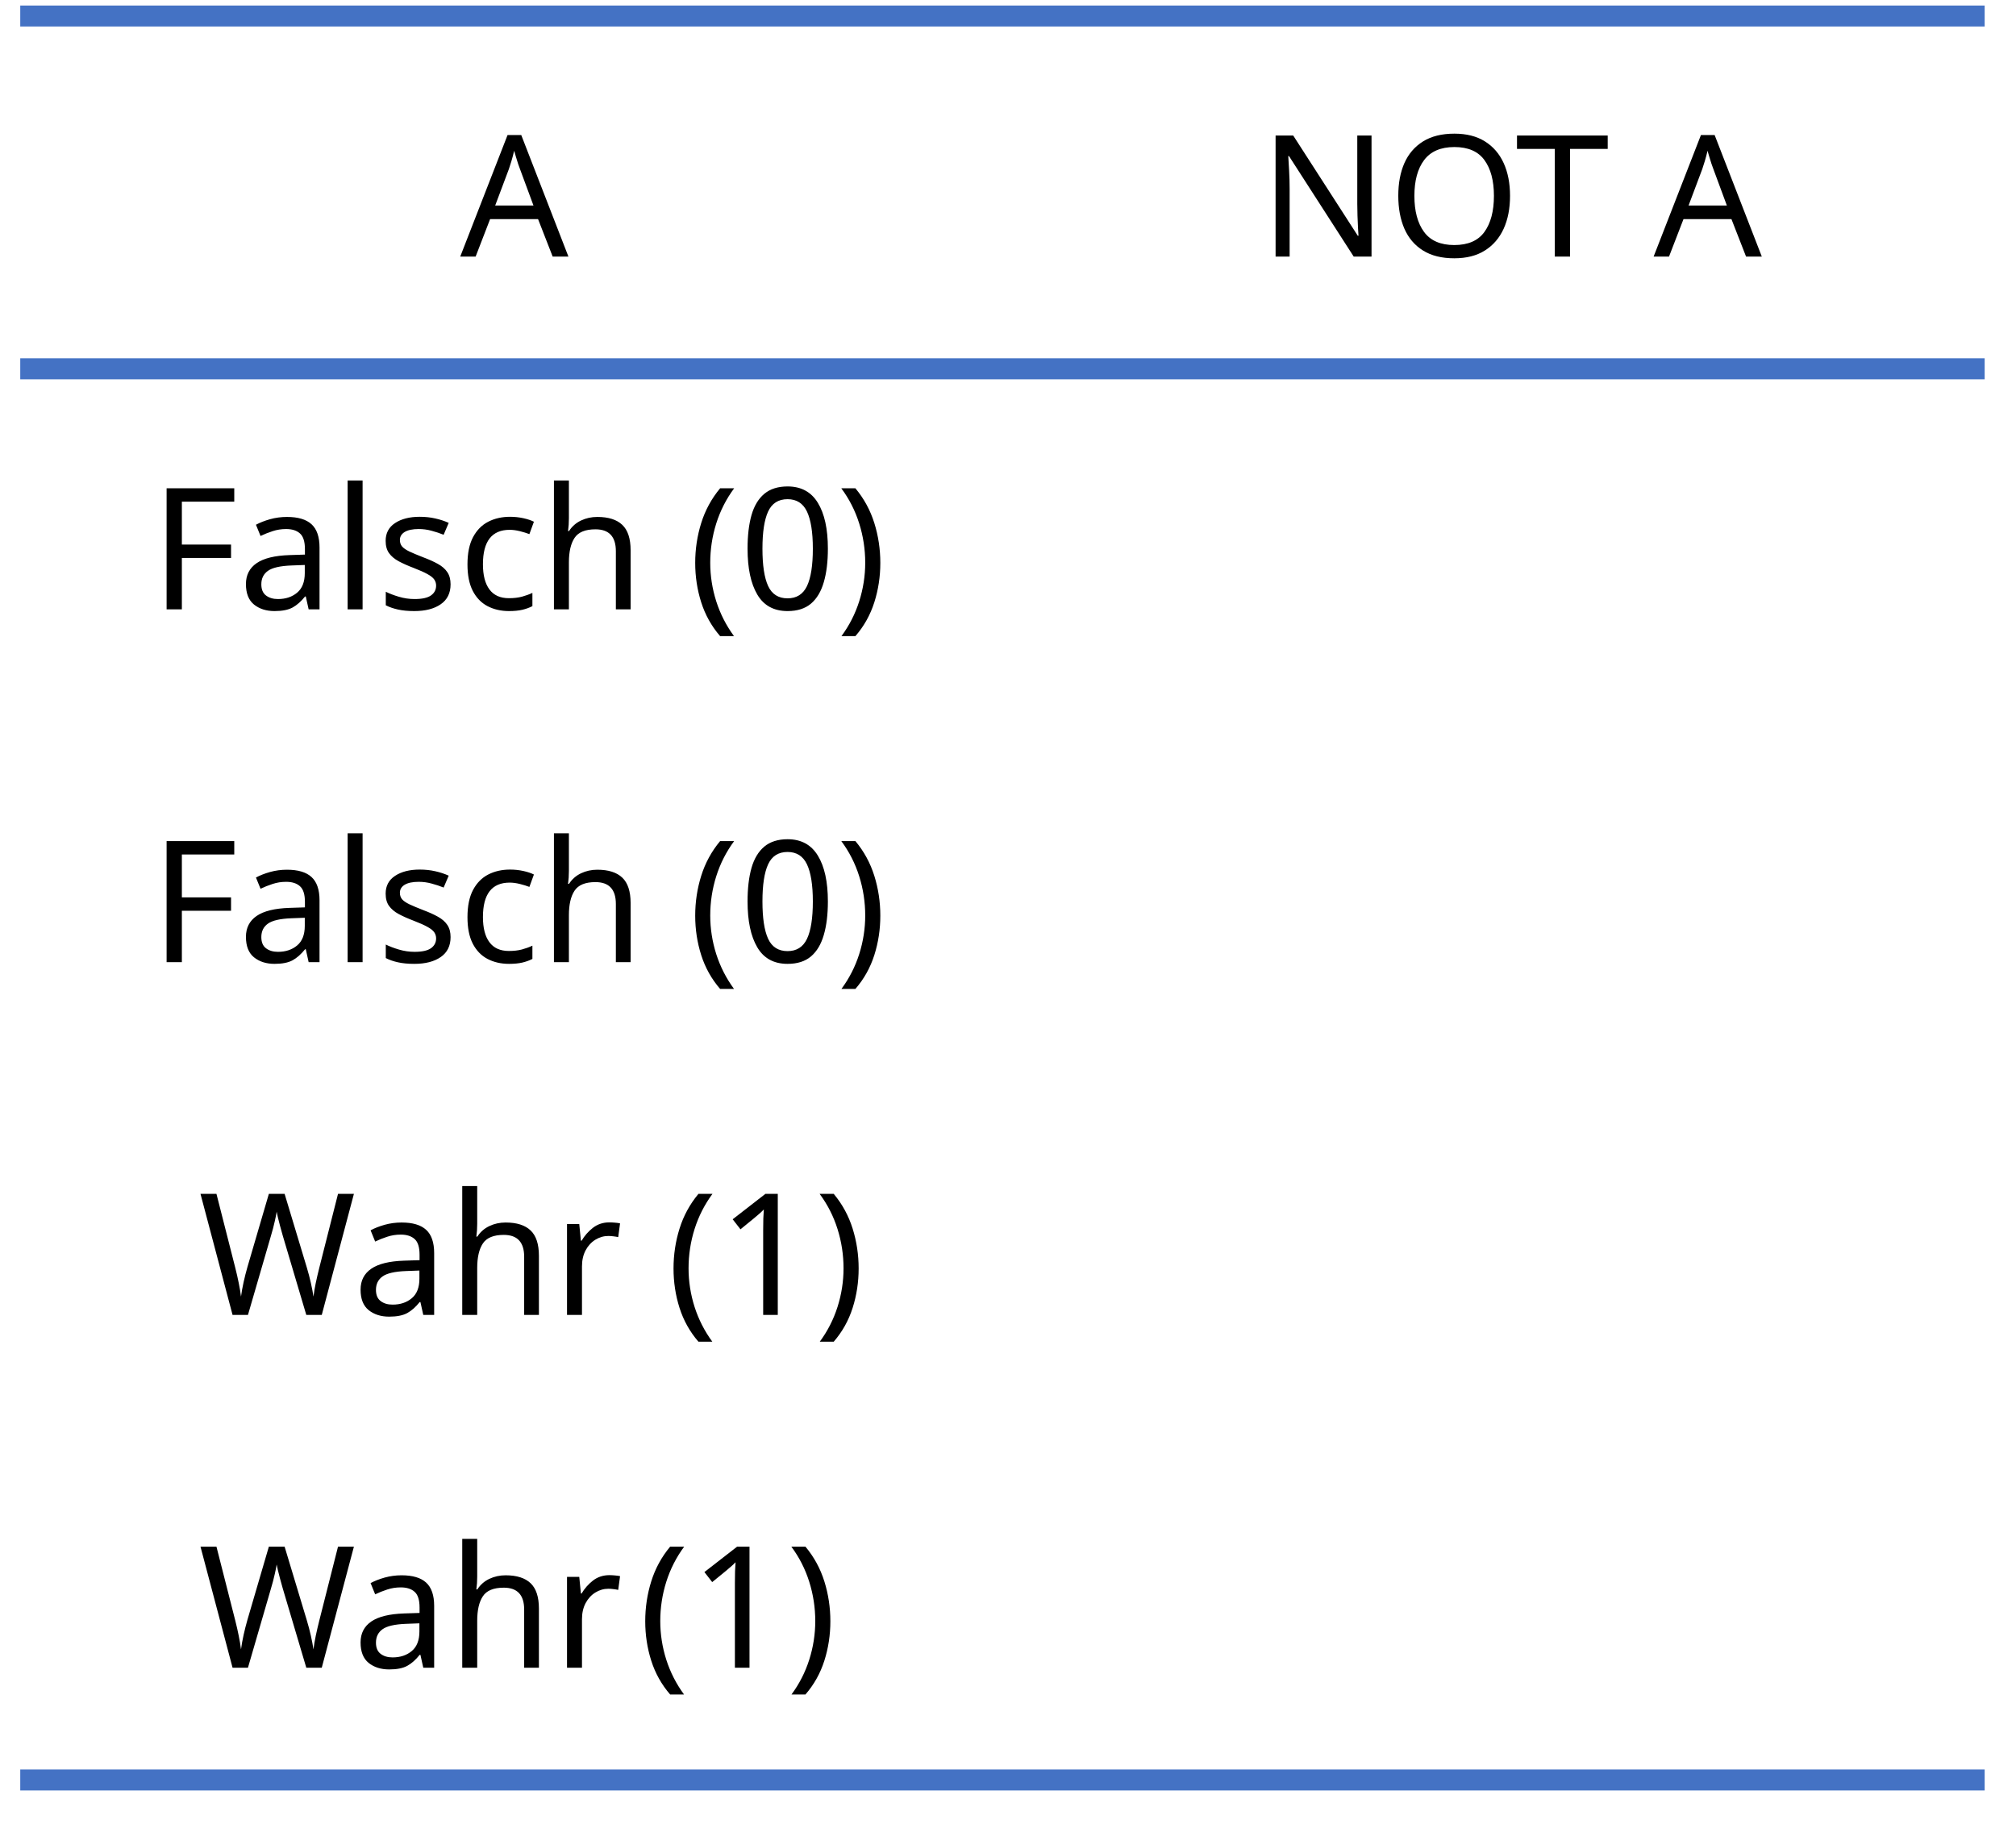
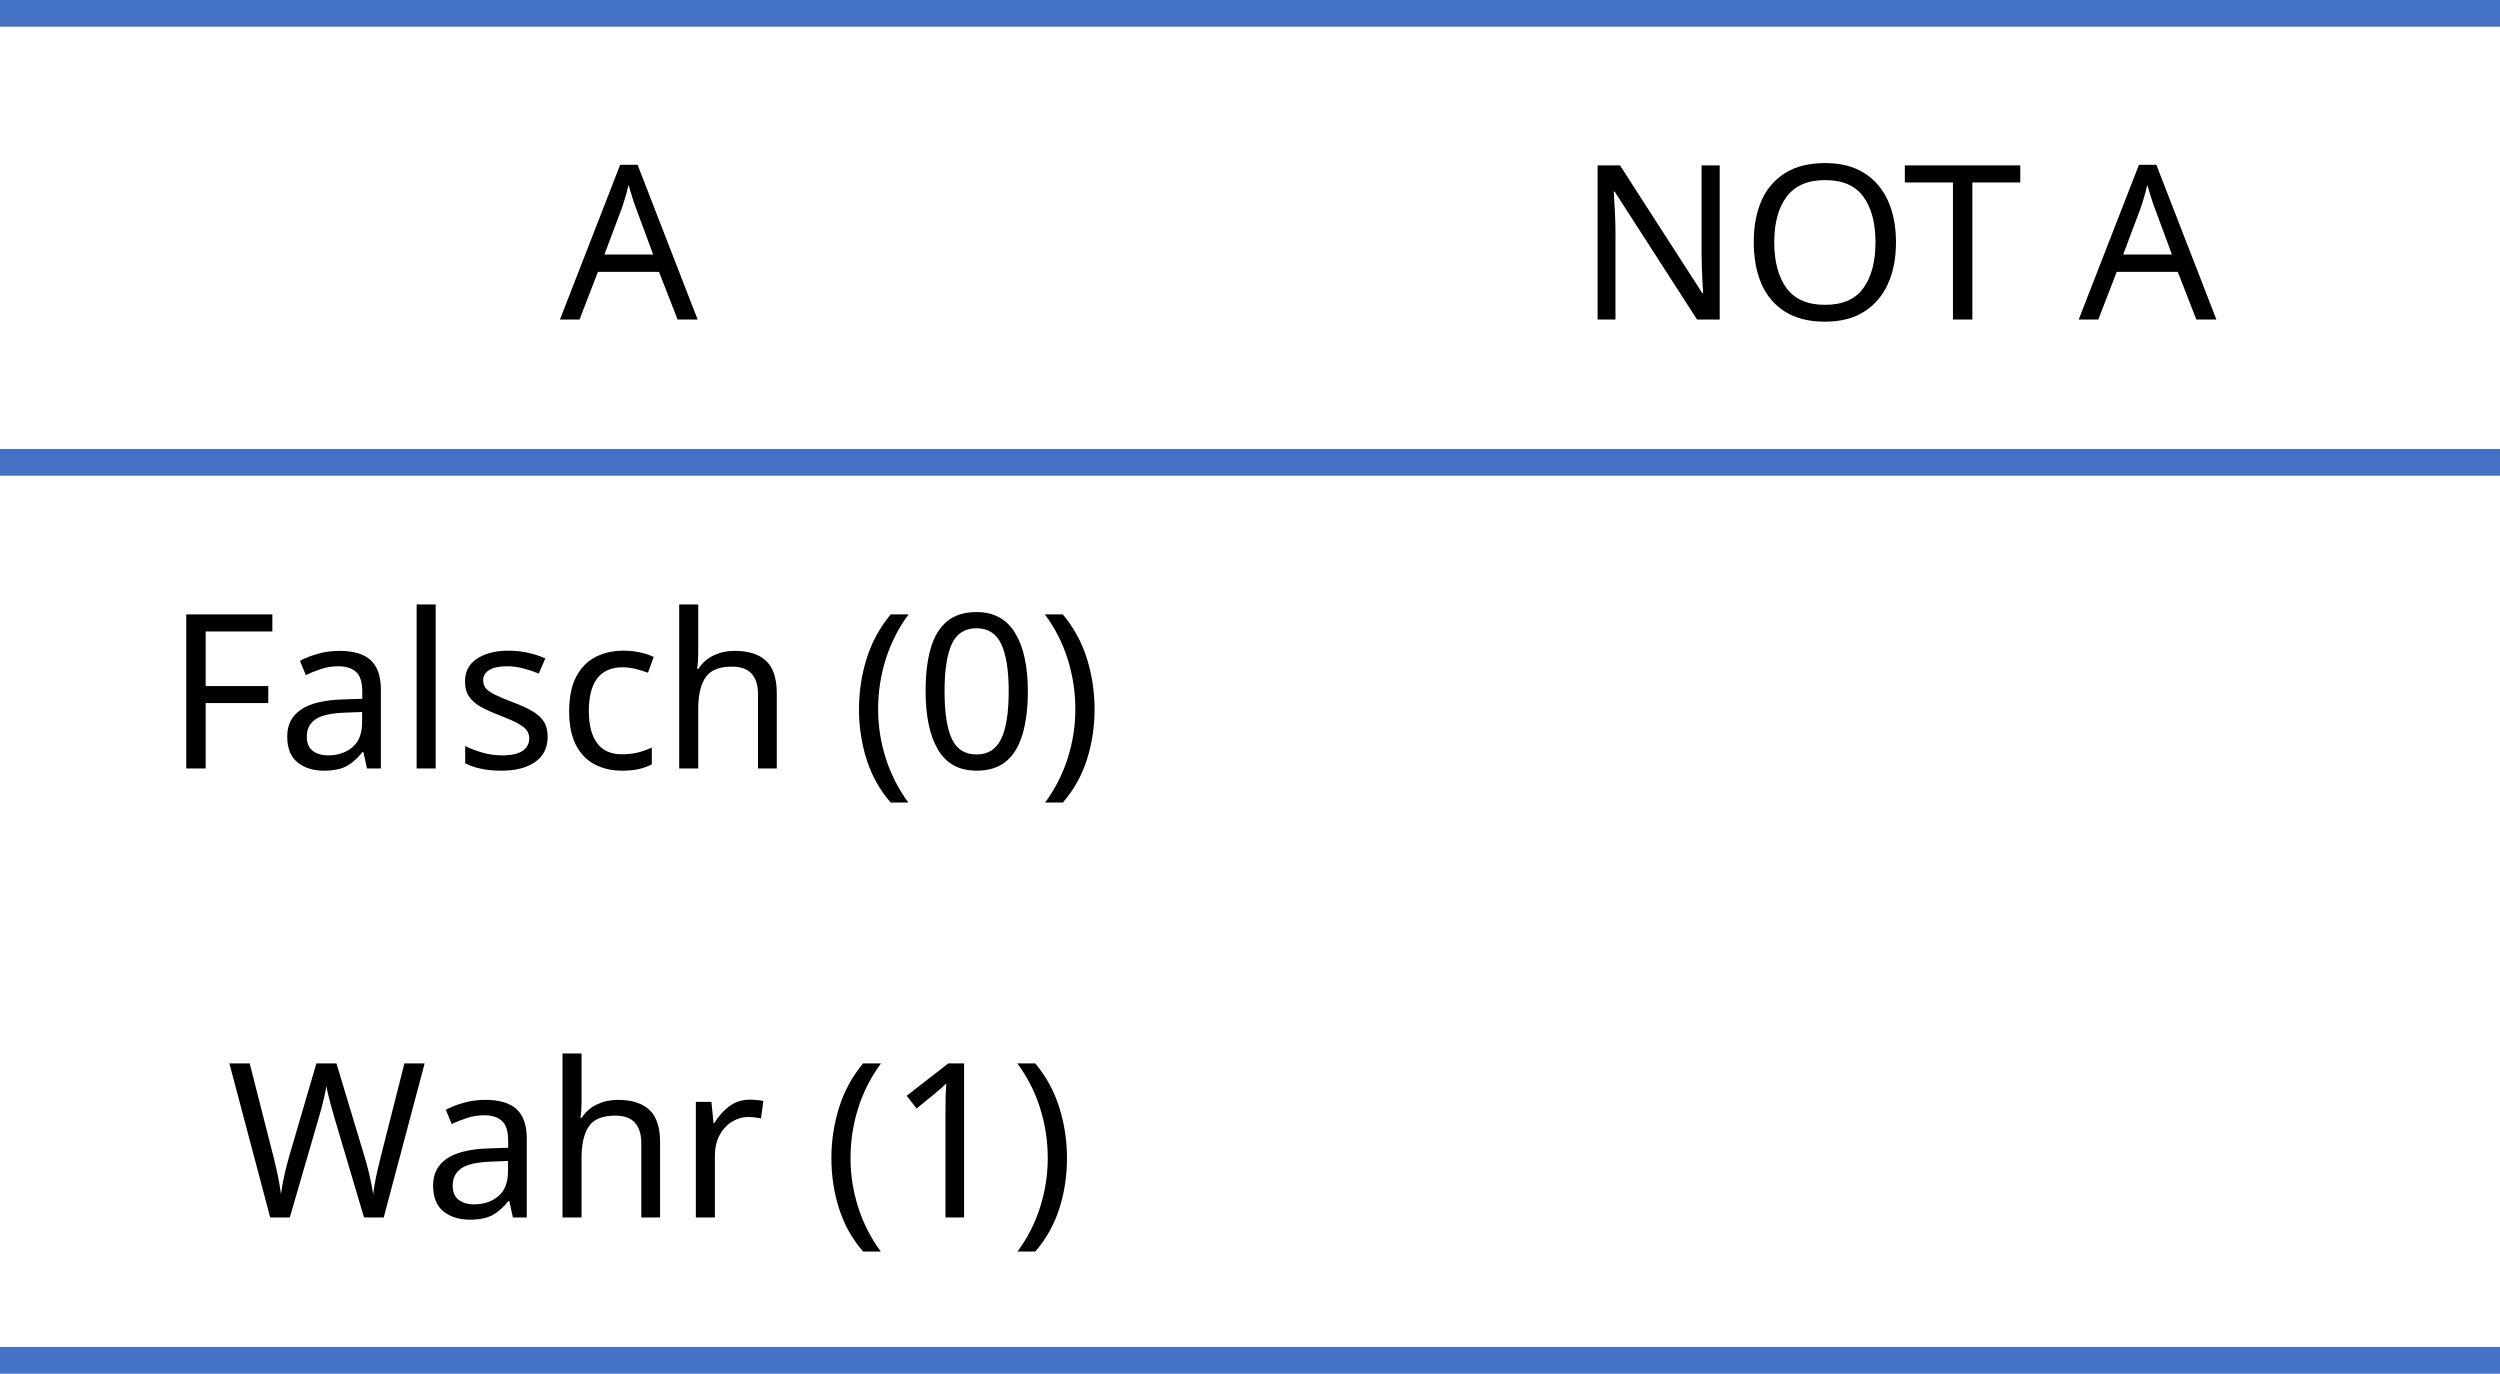
- <svg xmlns="http://www.w3.org/2000/svg" width="440" height="398" xml:space="preserve" overflow="hidden">
-   <g transform="translate(-2640 -637)">
-     <g>
-       <path d="M2644.42 717.499 3073.16 717.499" stroke="#4472C4" stroke-width="4.583" stroke-linecap="butt" stroke-linejoin="round" stroke-miterlimit="10" stroke-opacity="1" fill="none" fill-rule="evenodd" />
-       <path d="M2644.42 640.499 3073.16 640.499" stroke="#4472C4" stroke-width="4.583" stroke-linecap="butt" stroke-linejoin="round" stroke-miterlimit="10" stroke-opacity="1" fill="none" fill-rule="evenodd" />
-       <path d="M2644.42 1025.5 3073.16 1025.5" stroke="#4472C4" stroke-width="4.583" stroke-linecap="butt" stroke-linejoin="round" stroke-miterlimit="10" stroke-opacity="1" fill="none" fill-rule="evenodd" />
-       <text fill="#000000" fill-opacity="1" font-family="DIN Pro Regular,DIN Pro Regular_MSFontService,sans-serif" font-style="normal" font-variant="normal" font-weight="400" font-stretch="normal" font-size="37" text-anchor="start" direction="ltr" writing-mode="lr-tb" unicode-bidi="normal" text-decoration="none" transform="matrix(1 0 0 1 2914.81 693)">NOT A</text>
-       <text fill="#000000" fill-opacity="1" font-family="DIN Pro Regular,DIN Pro Regular_MSFontService,sans-serif" font-style="normal" font-variant="normal" font-weight="400" font-stretch="normal" font-size="37" text-anchor="start" direction="ltr" writing-mode="lr-tb" unicode-bidi="normal" text-decoration="none" transform="matrix(1 0 0 1 2740.45 693)">A</text>
-       <text fill="#000000" fill-opacity="1" font-family="DIN Pro Regular,DIN Pro Regular_MSFontService,sans-serif" font-style="normal" font-variant="normal" font-weight="400" font-stretch="normal" font-size="37" text-anchor="start" direction="ltr" writing-mode="lr-tb" unicode-bidi="normal" text-decoration="none" transform="matrix(1 0 0 1 2672.77 770)">Falsch (0)</text>
-       <text fill="#000000" fill-opacity="1" font-family="DIN Pro Regular,DIN Pro Regular_MSFontService,sans-serif" font-style="normal" font-variant="normal" font-weight="400" font-stretch="normal" font-size="37" text-anchor="start" direction="ltr" writing-mode="lr-tb" unicode-bidi="normal" text-decoration="none" transform="matrix(1 0 0 1 2672.77 847)">Falsch (0)</text>
-       <text fill="#000000" fill-opacity="1" font-family="DIN Pro Regular,DIN Pro Regular_MSFontService,sans-serif" font-style="normal" font-variant="normal" font-weight="400" font-stretch="normal" font-size="37" text-anchor="start" direction="ltr" writing-mode="lr-tb" unicode-bidi="normal" text-decoration="none" transform="matrix(1 0 0 1 2683.32 924)">Wahr (1)</text>
-       <text fill="#000000" fill-opacity="1" font-family="DIN Pro Regular,DIN Pro Regular_MSFontService,sans-serif" font-style="normal" font-variant="normal" font-weight="400" font-stretch="normal" font-size="37" text-anchor="start" direction="ltr" writing-mode="lr-tb" unicode-bidi="normal" text-decoration="none" transform="matrix(1 0 0 1 2683.32 1001)">Wahr</text>
-       <text fill="#000000" fill-opacity="1" font-family="DIN Pro Regular,DIN Pro Regular_MSFontService,sans-serif" font-style="normal" font-variant="normal" font-weight="400" font-stretch="normal" font-size="37" text-anchor="start" direction="ltr" writing-mode="lr-tb" unicode-bidi="normal" text-decoration="none" transform="matrix(1 0 0 1 2779.34 1001)">(1)</text>
+ <svg xmlns="http://www.w3.org/2000/svg" width="263.675" height="144.884" xml:space="preserve" overflow="hidden" version="1.1" id="svg7">
+   <defs id="defs7" />
+   <g transform="matrix(0.615,0,0,0.615,-1626.318,-392.4975)" id="g7">
+     <g id="g6">
+       <path d="m 2644.42,717.499 h 428.74" stroke="#4472c4" stroke-width="4.583" stroke-linecap="butt" stroke-linejoin="round" stroke-miterlimit="10" stroke-opacity="1" fill="none" fill-rule="evenodd" id="path1" />
+       <path d="m 2644.42,640.499 h 428.74" stroke="#4472c4" stroke-width="4.583" stroke-linecap="butt" stroke-linejoin="round" stroke-miterlimit="10" stroke-opacity="1" fill="none" fill-rule="evenodd" id="path2" />
+       <path d="m 2644.42,871.499 h 428.74" stroke="#4472c4" stroke-width="4.583" stroke-linecap="butt" stroke-linejoin="round" stroke-miterlimit="10" stroke-opacity="1" fill="none" fill-rule="evenodd" id="path3" />
+       <text fill="#000000" fill-opacity="1" font-family="'DIN Pro Regular', 'DIN Pro Regular_MSFontService', sans-serif" font-style="normal" font-variant="normal" font-weight="400" font-stretch="normal" font-size="37px" text-anchor="start" direction="ltr" writing-mode="lr-tb" unicode-bidi="normal" text-decoration="none" transform="translate(2914.81,693)" id="text3" style="text-decoration:none;text-decoration-line:none">NOT A</text>
+       <text fill="#000000" fill-opacity="1" font-family="'DIN Pro Regular', 'DIN Pro Regular_MSFontService', sans-serif" font-style="normal" font-variant="normal" font-weight="400" font-stretch="normal" font-size="37px" text-anchor="start" direction="ltr" writing-mode="lr-tb" unicode-bidi="normal" text-decoration="none" transform="translate(2740.45,693)" id="text4" style="text-decoration:none;text-decoration-line:none">A</text>
+       <text fill="#000000" fill-opacity="1" font-family="'DIN Pro Regular', 'DIN Pro Regular_MSFontService', sans-serif" font-style="normal" font-variant="normal" font-weight="400" font-stretch="normal" font-size="37px" text-anchor="start" direction="ltr" writing-mode="lr-tb" unicode-bidi="normal" text-decoration="none" transform="translate(2672.77,770)" id="text5" style="text-decoration:none;text-decoration-line:none">Falsch (0)</text>
+       <text fill="#000000" fill-opacity="1" font-family="'DIN Pro Regular', 'DIN Pro Regular_MSFontService', sans-serif" font-style="normal" font-variant="normal" font-weight="400" font-stretch="normal" font-size="37px" text-anchor="start" direction="ltr" writing-mode="lr-tb" unicode-bidi="normal" text-decoration="none" transform="translate(2683.32,847)" id="text6" style="text-decoration:none;text-decoration-line:none">Wahr (1)</text>
    </g>
  </g>
</svg>
